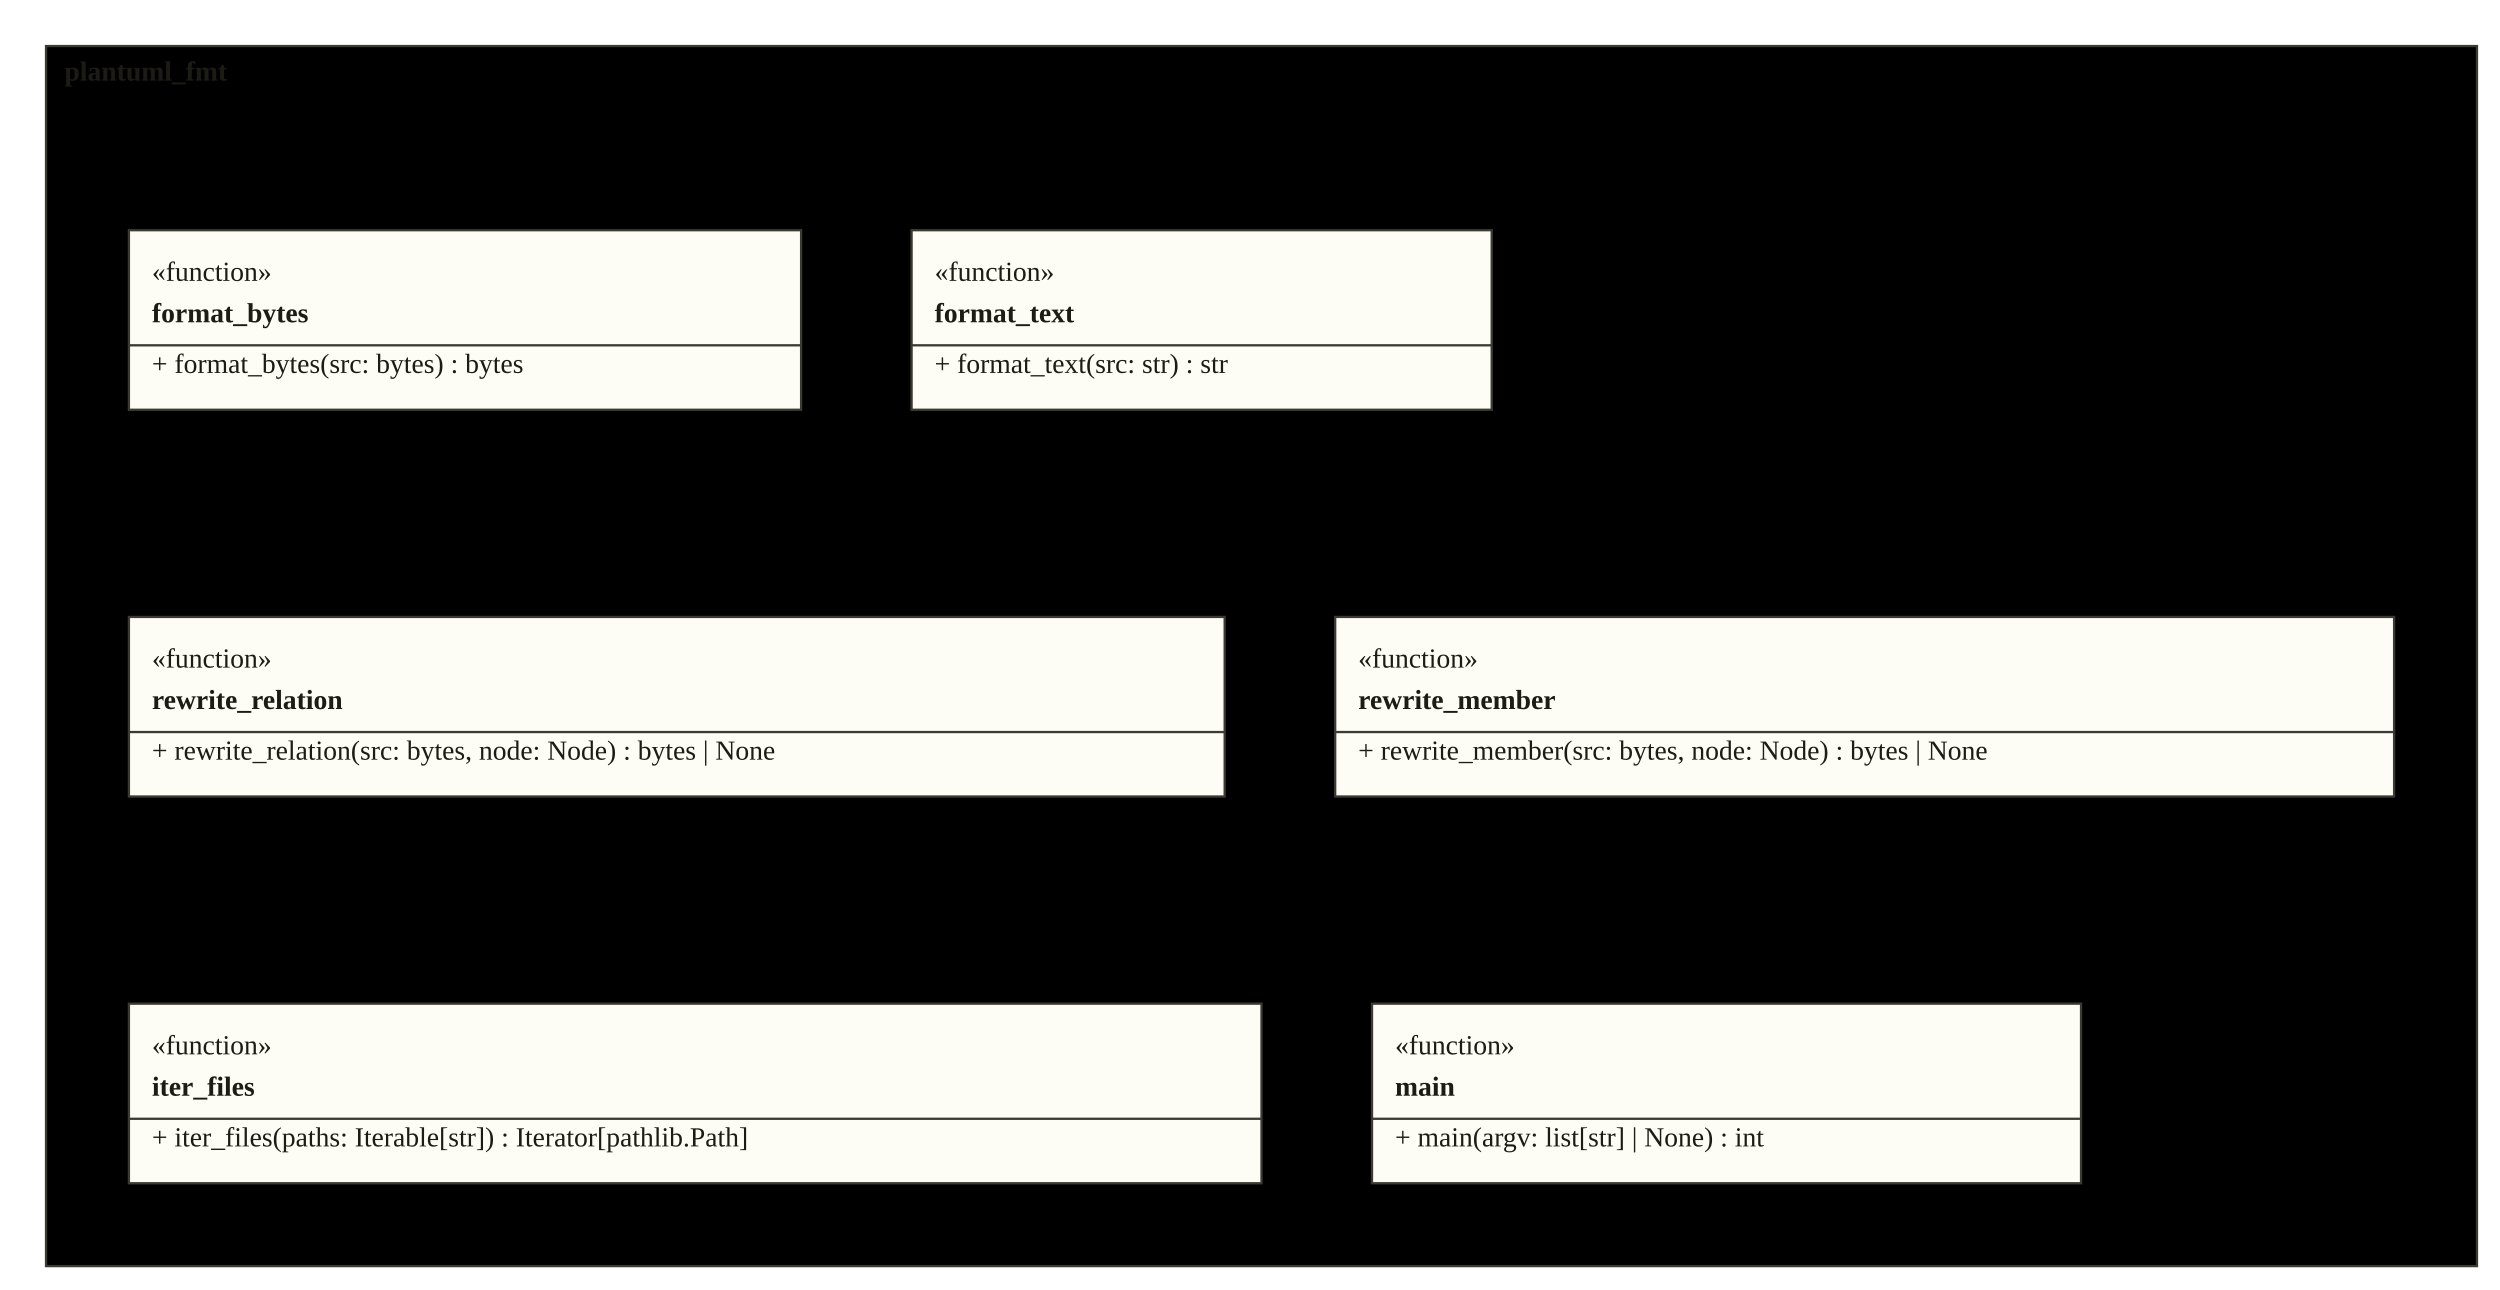
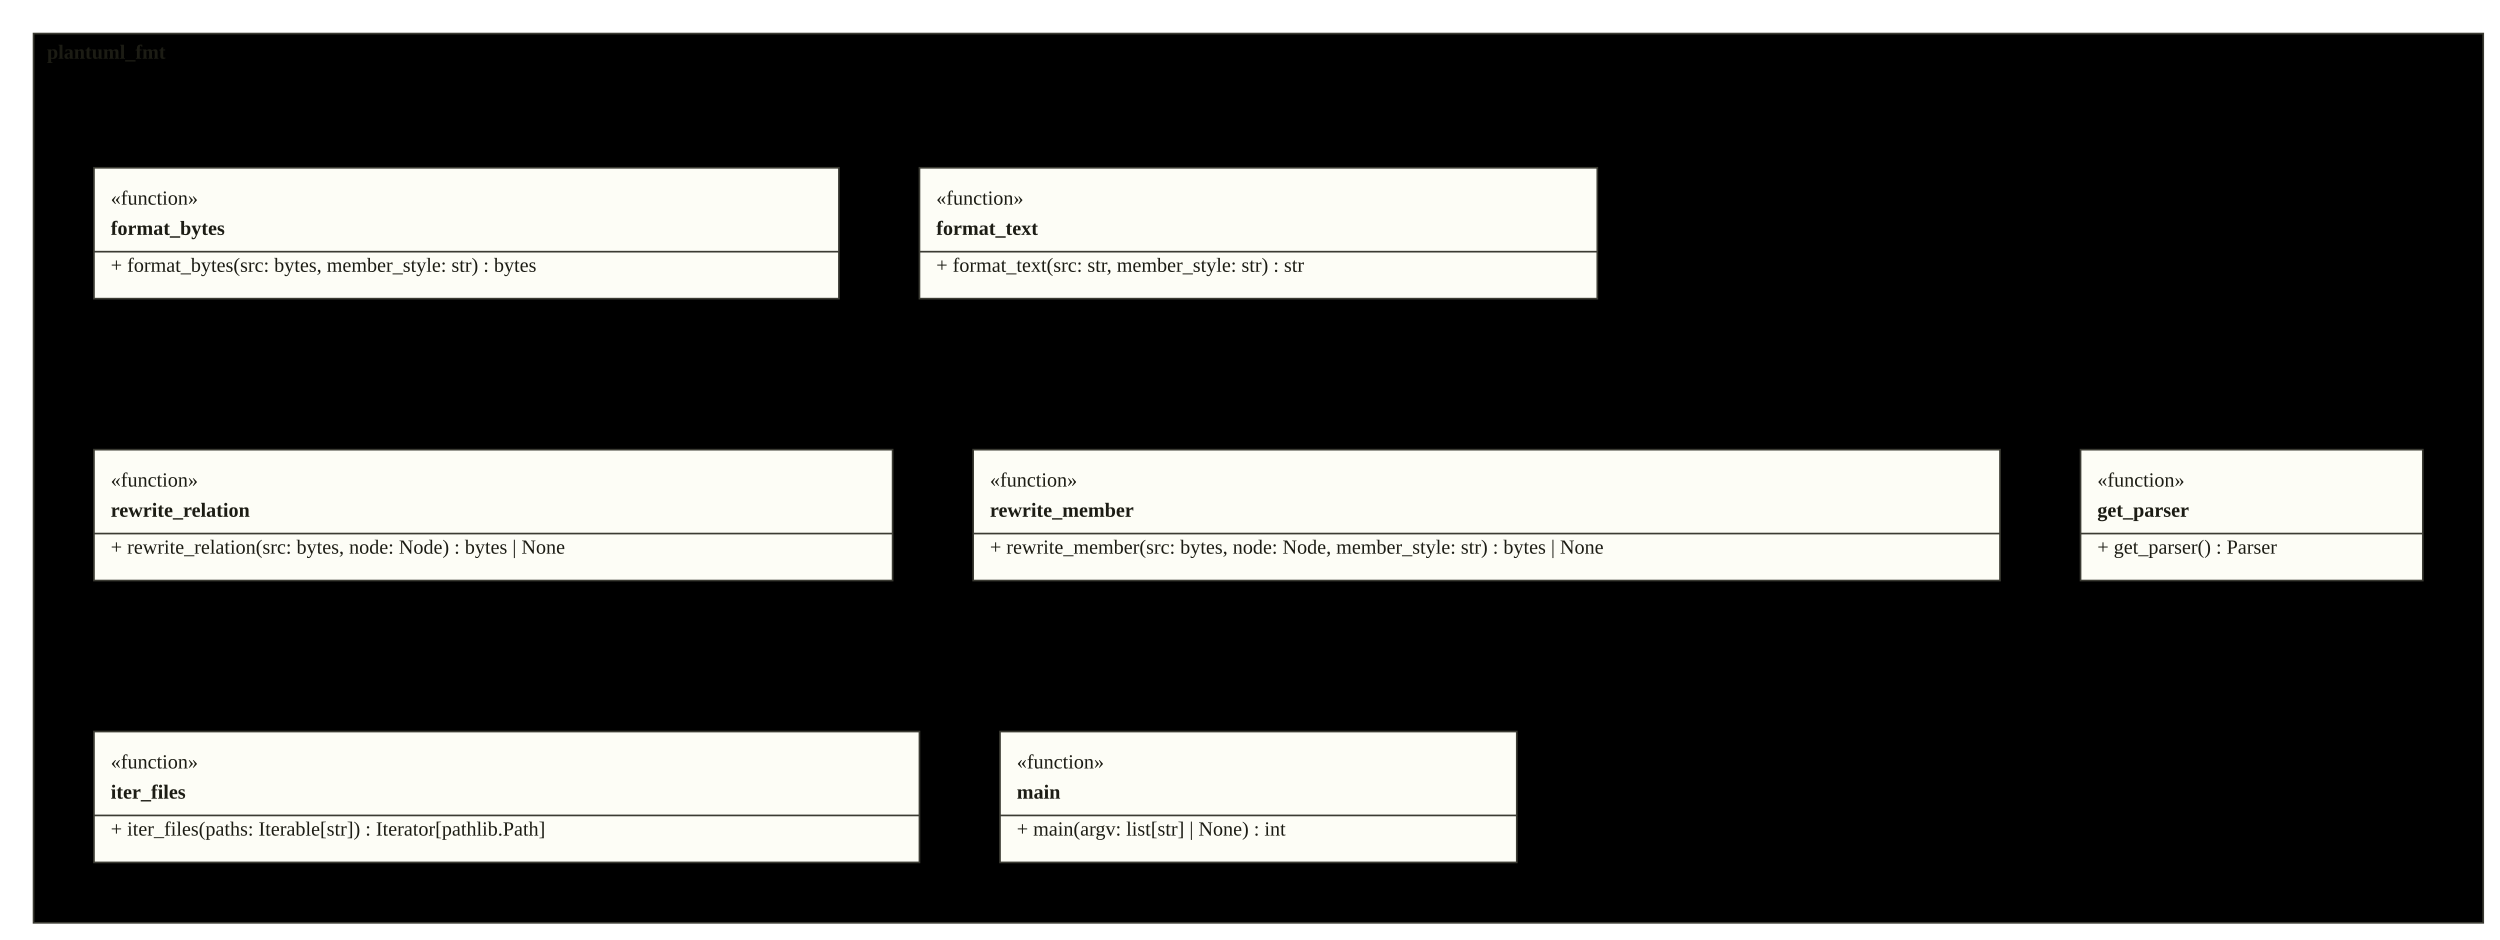
- <svg xmlns="http://www.w3.org/2000/svg" viewBox="-10 -10 1086 560" width="1086" height="560" class="pr-diagram" role="img">
+ <svg xmlns="http://www.w3.org/2000/svg" viewBox="-10 -10 1490 560" width="1490" height="560" class="pr-diagram" role="img">
  <style>
  :root { color-scheme: light dark; }
  .pr-diagram { font-family: var(--pr-font, ui-monospace, monospace); font-size: 12px; }
  .pr-box rect { fill: var(--pr-box-fill, #fdfdf6); stroke: var(--pr-stroke, #3b3b33); }
  .pr-container &gt; rect { fill: var(--pr-container-fill, none); stroke: var(--pr-stroke, #3b3b33); stroke-dasharray: none; }
  .pr-note rect { fill: var(--pr-note-fill, #fbf6d9); stroke: var(--pr-stroke, #3b3b33); }
  text { fill: var(--pr-text, #1c1c14); }
  .pr-header { font-weight: 600; }
  .pr-abstract .pr-header { font-style: italic; }
  .pr-sep { stroke: var(--pr-stroke, #3b3b33); }
  .pr-edge { stroke: var(--pr-stroke, #3b3b33); fill: none; }
  .pr-edge-realization, .pr-edge-dependency, .pr-edge-attachment { stroke-dasharray: 6 4; }
</style>
  <defs>
    <marker id="pr-tri" viewBox="0 0 14 12" refX="13" refY="6" markerWidth="14" markerHeight="12" orient="auto">
      <path d="M1,1 L13,6 L1,11 Z" fill="var(--pr-box-fill, #fdfdf6)" stroke="var(--pr-stroke, #3b3b33)" />
    </marker>
    <marker id="pr-diamond-filled" viewBox="0 0 16 10" refX="15" refY="5" markerWidth="16" markerHeight="10" orient="auto">
      <path d="M1,5 L8,1 L15,5 L8,9 Z" fill="var(--pr-stroke, #3b3b33)" />
    </marker>
    <marker id="pr-diamond" viewBox="0 0 16 10" refX="15" refY="5" markerWidth="16" markerHeight="10" orient="auto">
      <path d="M1,5 L8,1 L15,5 L8,9 Z" fill="var(--pr-box-fill, #fdfdf6)" stroke="var(--pr-stroke, #3b3b33)" />
    </marker>
    <marker id="pr-arrow" viewBox="0 0 12 12" refX="11" refY="6" markerWidth="12" markerHeight="12" orient="auto">
      <path d="M1,1 L11,6 L1,11" fill="none" stroke="var(--pr-stroke, #3b3b33)" />
    </marker>
  </defs>
  <g id="plantuml_fmt.formatter" class="pr-container pr-classifier-namespace">
-     <rect x="28" y="50" width="628" height="136" />
+     <rect x="28" y="50" width="932" height="136" />
    <text class="pr-header" x="36" y="65">formatter</text>
  </g>
  <g id="plantuml_fmt.rules" class="pr-container pr-classifier-namespace">
-     <rect x="28" y="218" width="1020" height="136" />
+     <rect x="28" y="218" width="1424" height="136" />
    <text class="pr-header" x="36" y="233">rules</text>
  </g>
  <g id="plantuml_fmt.cli" class="pr-container pr-classifier-namespace">
    <rect x="28" y="386" width="884" height="136" />
    <text class="pr-header" x="36" y="401">cli</text>
  </g>
  <g id="plantuml_fmt" class="pr-container pr-classifier-namespace">
-     <rect x="10" y="10" width="1056" height="530" />
+     <rect x="10" y="10" width="1460" height="530" />
    <text class="pr-header" x="18" y="25">plantuml_fmt</text>
  </g>
  <g id="plantuml_fmt.formatter.format_bytes" class="pr-box pr-classifier-class">
-     <rect x="46" y="90" width="292" height="78" />
+     <rect x="46" y="90" width="444" height="78" />
    <text x="56" y="112">«function»</text>
    <text class="pr-header" x="56" y="130">format_bytes</text>
-     <line class="pr-sep" x1="46" y1="140" x2="338" y2="140" />
-     <text x="56" y="152">+ format_bytes(src: bytes) : bytes</text>
+     <line class="pr-sep" x1="46" y1="140" x2="490" y2="140" />
+     <text x="56" y="152">+ format_bytes(src: bytes, member_style: str) : bytes</text>
  </g>
  <g id="plantuml_fmt.formatter.format_text" class="pr-box pr-classifier-class">
-     <rect x="386" y="90" width="252" height="78" />
-     <text x="396" y="112">«function»</text>
-     <text class="pr-header" x="396" y="130">format_text</text>
-     <line class="pr-sep" x1="386" y1="140" x2="638" y2="140" />
-     <text x="396" y="152">+ format_text(src: str) : str</text>
+     <rect x="538" y="90" width="404" height="78" />
+     <text x="548" y="112">«function»</text>
+     <text class="pr-header" x="548" y="130">format_text</text>
+     <line class="pr-sep" x1="538" y1="140" x2="942" y2="140" />
+     <text x="548" y="152">+ format_text(src: str, member_style: str) : str</text>
  </g>
  <g id="plantuml_fmt.rules.rewrite_relation" class="pr-box pr-classifier-class">
    <rect x="46" y="258" width="476" height="78" />
    <text x="56" y="280">«function»</text>
    <text class="pr-header" x="56" y="298">rewrite_relation</text>
    <line class="pr-sep" x1="46" y1="308" x2="522" y2="308" />
    <text x="56" y="320">+ rewrite_relation(src: bytes, node: Node) : bytes | None</text>
  </g>
  <g id="plantuml_fmt.rules.rewrite_member" class="pr-box pr-classifier-class">
-     <rect x="570" y="258" width="460" height="78" />
+     <rect x="570" y="258" width="612" height="78" />
    <text x="580" y="280">«function»</text>
    <text class="pr-header" x="580" y="298">rewrite_member</text>
-     <line class="pr-sep" x1="570" y1="308" x2="1030" y2="308" />
-     <text x="580" y="320">+ rewrite_member(src: bytes, node: Node) : bytes | None</text>
+     <line class="pr-sep" x1="570" y1="308" x2="1182" y2="308" />
+     <text x="580" y="320">+ rewrite_member(src: bytes, node: Node, member_style: str) : bytes | None</text>
+   </g>
+   <g id="plantuml_fmt.rules.get_parser" class="pr-box pr-classifier-class">
+     <rect x="1230" y="258" width="204" height="78" />
+     <text x="1240" y="280">«function»</text>
+     <text class="pr-header" x="1240" y="298">get_parser</text>
+     <line class="pr-sep" x1="1230" y1="308" x2="1434" y2="308" />
+     <text x="1240" y="320">+ get_parser() : Parser</text>
  </g>
  <g id="plantuml_fmt.cli.iter_files" class="pr-box pr-classifier-class">
    <rect x="46" y="426" width="492" height="78" />
    <text x="56" y="448">«function»</text>
    <text class="pr-header" x="56" y="466">iter_files</text>
    <line class="pr-sep" x1="46" y1="476" x2="538" y2="476" />
    <text x="56" y="488">+ iter_files(paths: Iterable[str]) : Iterator[pathlib.Path]</text>
  </g>
  <g id="plantuml_fmt.cli.main" class="pr-box pr-classifier-class">
    <rect x="586" y="426" width="308" height="78" />
    <text x="596" y="448">«function»</text>
    <text class="pr-header" x="596" y="466">main</text>
    <line class="pr-sep" x1="586" y1="476" x2="894" y2="476" />
    <text x="596" y="488">+ main(argv: list[str] | None) : int</text>
  </g>
</svg>
